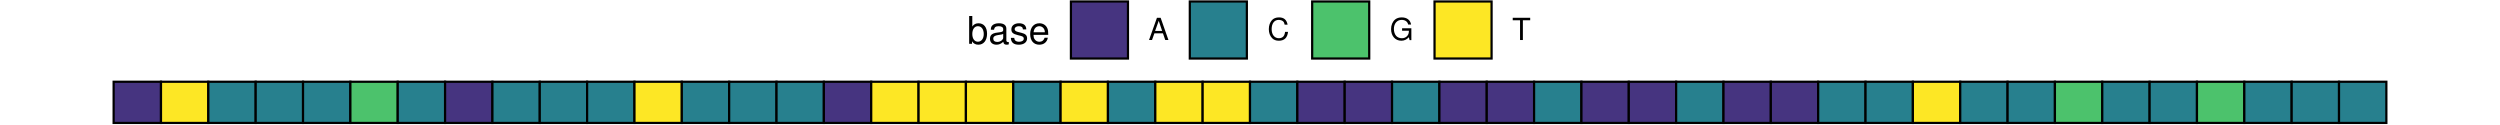
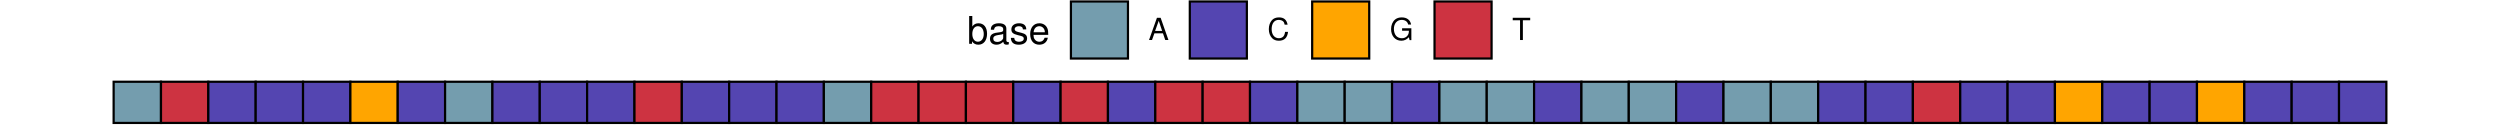
<svg xmlns="http://www.w3.org/2000/svg" xmlns:xlink="http://www.w3.org/1999/xlink" width="720pt" height="36pt" viewBox="0 0 720 36" version="1.1">
  <defs>
    <g>
      <symbol overflow="visible" id="glyph0-0">
        <path style="stroke:none;" d="" />
      </symbol>
      <symbol overflow="visible" id="glyph0-1">
        <path style="stroke:none;" d="M 0.594 -8.016 L 0.594 0 L 1.422 0 L 1.422 -0.734 C 1.859 -0.062 2.438 0.25 3.25 0.25 C 4.766 0.25 5.75 -0.984 5.75 -2.906 C 5.75 -4.781 4.812 -5.922 3.281 -5.922 C 2.5 -5.922 1.938 -5.625 1.5 -4.984 L 1.5 -8.016 Z M 3.109 -5.078 C 4.141 -5.078 4.797 -4.188 4.797 -2.812 C 4.797 -1.5 4.109 -0.609 3.109 -0.609 C 2.141 -0.609 1.5 -1.484 1.5 -2.844 C 1.5 -4.188 2.141 -5.078 3.109 -5.078 Z M 3.109 -5.078 " />
      </symbol>
      <symbol overflow="visible" id="glyph0-2">
        <path style="stroke:none;" d="M 5.891 -0.531 C 5.781 -0.516 5.734 -0.516 5.688 -0.516 C 5.375 -0.516 5.188 -0.688 5.188 -0.969 L 5.188 -4.359 C 5.188 -5.375 4.438 -5.922 3.031 -5.922 C 2.188 -5.922 1.5 -5.688 1.109 -5.266 C 0.844 -4.969 0.734 -4.625 0.719 -4.062 L 1.641 -4.062 C 1.719 -4.766 2.141 -5.078 2.984 -5.078 C 3.812 -5.078 4.281 -4.781 4.281 -4.219 L 4.281 -3.984 C 4.281 -3.594 4.047 -3.438 3.328 -3.344 C 2.031 -3.172 1.828 -3.141 1.469 -2.984 C 0.797 -2.719 0.469 -2.203 0.469 -1.453 C 0.469 -0.406 1.188 0.25 2.359 0.25 C 3.078 0.25 3.656 0 4.312 -0.594 C 4.375 -0.016 4.656 0.25 5.266 0.25 C 5.438 0.25 5.594 0.234 5.891 0.156 Z M 4.281 -1.812 C 4.281 -1.5 4.188 -1.312 3.922 -1.062 C 3.547 -0.719 3.094 -0.547 2.547 -0.547 C 1.844 -0.547 1.422 -0.891 1.422 -1.469 C 1.422 -2.078 1.828 -2.391 2.812 -2.531 C 3.766 -2.656 3.969 -2.703 4.281 -2.844 Z M 4.281 -1.812 " />
      </symbol>
      <symbol overflow="visible" id="glyph0-3">
        <path style="stroke:none;" d="M 4.812 -4.156 C 4.812 -5.297 4.062 -5.922 2.734 -5.922 C 1.391 -5.922 0.516 -5.234 0.516 -4.172 C 0.516 -3.266 0.984 -2.844 2.344 -2.516 L 3.203 -2.297 C 3.844 -2.141 4.094 -1.906 4.094 -1.5 C 4.094 -0.953 3.547 -0.594 2.75 -0.594 C 2.25 -0.594 1.844 -0.734 1.609 -0.984 C 1.469 -1.141 1.391 -1.312 1.344 -1.719 L 0.375 -1.719 C 0.422 -0.391 1.172 0.25 2.672 0.25 C 4.125 0.25 5.047 -0.469 5.047 -1.578 C 5.047 -2.438 4.562 -2.906 3.422 -3.172 L 2.547 -3.391 C 1.797 -3.562 1.469 -3.812 1.469 -4.219 C 1.469 -4.734 1.953 -5.078 2.688 -5.078 C 3.438 -5.078 3.828 -4.766 3.844 -4.156 Z M 4.812 -4.156 " />
      </symbol>
      <symbol overflow="visible" id="glyph0-4">
        <path style="stroke:none;" d="M 5.641 -2.578 C 5.641 -3.453 5.578 -3.984 5.406 -4.406 C 5.031 -5.359 4.156 -5.922 3.078 -5.922 C 1.469 -5.922 0.438 -4.703 0.438 -2.812 C 0.438 -0.906 1.438 0.25 3.062 0.25 C 4.375 0.25 5.297 -0.5 5.516 -1.75 L 4.594 -1.75 C 4.344 -0.984 3.828 -0.594 3.094 -0.594 C 2.516 -0.594 2.016 -0.859 1.703 -1.344 C 1.484 -1.672 1.406 -2 1.391 -2.578 Z M 1.422 -3.328 C 1.5 -4.391 2.141 -5.078 3.062 -5.078 C 3.969 -5.078 4.656 -4.328 4.656 -3.391 C 4.656 -3.359 4.656 -3.344 4.656 -3.328 Z M 1.422 -3.328 " />
      </symbol>
      <symbol overflow="visible" id="glyph1-0">
        <path style="stroke:none;" d="" />
      </symbol>
      <symbol overflow="visible" id="glyph1-1">
        <path style="stroke:none;" d="M 4.172 -1.922 L 4.828 0 L 5.75 0 L 3.5 -6.406 L 2.438 -6.406 L 0.156 0 L 1.016 0 L 1.703 -1.922 Z M 3.938 -2.609 L 1.906 -2.609 L 2.953 -5.531 Z M 3.938 -2.609 " />
      </symbol>
      <symbol overflow="visible" id="glyph1-2">
        <path style="stroke:none;" d="M 5.828 -4.422 C 5.562 -5.828 4.766 -6.516 3.359 -6.516 C 2.484 -6.516 1.797 -6.25 1.312 -5.719 C 0.734 -5.078 0.422 -4.172 0.422 -3.125 C 0.422 -2.078 0.75 -1.172 1.359 -0.547 C 1.844 -0.031 2.484 0.203 3.312 0.203 C 4.875 0.203 5.766 -0.641 5.953 -2.344 L 5.109 -2.344 C 5.047 -1.906 4.953 -1.594 4.828 -1.344 C 4.562 -0.812 4.016 -0.516 3.328 -0.516 C 2.047 -0.516 1.234 -1.547 1.234 -3.141 C 1.234 -4.781 2.016 -5.797 3.25 -5.797 C 3.781 -5.797 4.25 -5.641 4.516 -5.391 C 4.766 -5.172 4.891 -4.906 4.984 -4.422 Z M 5.828 -4.422 " />
      </symbol>
      <symbol overflow="visible" id="glyph1-3">
        <path style="stroke:none;" d="M 6.234 -3.391 L 3.562 -3.391 L 3.562 -2.672 L 5.516 -2.672 L 5.516 -2.484 C 5.516 -1.344 4.672 -0.516 3.5 -0.516 C 2.844 -0.516 2.266 -0.75 1.875 -1.172 C 1.453 -1.625 1.203 -2.391 1.203 -3.188 C 1.203 -4.766 2.109 -5.797 3.453 -5.797 C 4.438 -5.797 5.141 -5.297 5.312 -4.469 L 6.156 -4.469 C 5.922 -5.766 4.938 -6.516 3.469 -6.516 C 2.688 -6.516 2.047 -6.312 1.547 -5.906 C 0.812 -5.281 0.391 -4.297 0.391 -3.141 C 0.391 -1.172 1.594 0.203 3.328 0.203 C 4.203 0.203 4.891 -0.125 5.516 -0.812 L 5.719 0.031 L 6.234 0.031 Z M 6.234 -3.391 " />
      </symbol>
      <symbol overflow="visible" id="glyph1-4">
        <path style="stroke:none;" d="M 3.109 -5.688 L 5.219 -5.688 L 5.219 -6.406 L 0.188 -6.406 L 0.188 -5.688 L 2.297 -5.688 L 2.297 0 L 3.109 0 Z M 3.109 -5.688 " />
      </symbol>
    </g>
  </defs>
  <g id="surface136">
    <rect x="0" y="0" width="720" height="36" style="fill:rgb(100%,100%,100%);fill-opacity:1;stroke:none;" />
-     <path style="fill-rule:nonzero;fill:rgb(27.451%,20.392%,50.196%);fill-opacity:1;stroke-width:0.64;stroke-linecap:square;stroke-linejoin:miter;stroke:rgb(0%,0%,0%);stroke-opacity:1;stroke-miterlimit:10;" d="M 32.727 35.406 L 46.363 35.406 L 46.363 23.543 L 32.727 23.543 Z M 32.727 35.406 " />
-     <path style="fill-rule:nonzero;fill:rgb(99.216%,90.588%,14.51%);fill-opacity:1;stroke-width:0.64;stroke-linecap:square;stroke-linejoin:miter;stroke:rgb(0%,0%,0%);stroke-opacity:1;stroke-miterlimit:10;" d="M 46.363 35.406 L 60 35.406 L 60 23.543 L 46.363 23.543 Z M 46.363 35.406 " />
-     <path style="fill-rule:nonzero;fill:rgb(15.294%,50.196%,55.686%);fill-opacity:1;stroke-width:0.64;stroke-linecap:square;stroke-linejoin:miter;stroke:rgb(0%,0%,0%);stroke-opacity:1;stroke-miterlimit:10;" d="M 60 35.406 L 73.637 35.406 L 73.637 23.543 L 60 23.543 Z M 60 35.406 " />
-     <path style="fill-rule:nonzero;fill:rgb(15.294%,50.196%,55.686%);fill-opacity:1;stroke-width:0.64;stroke-linecap:square;stroke-linejoin:miter;stroke:rgb(0%,0%,0%);stroke-opacity:1;stroke-miterlimit:10;" d="M 73.637 35.406 L 87.273 35.406 L 87.273 23.543 L 73.637 23.543 Z M 73.637 35.406 " />
-     <path style="fill-rule:nonzero;fill:rgb(15.294%,50.196%,55.686%);fill-opacity:1;stroke-width:0.64;stroke-linecap:square;stroke-linejoin:miter;stroke:rgb(0%,0%,0%);stroke-opacity:1;stroke-miterlimit:10;" d="M 87.273 35.406 L 100.91 35.406 L 100.91 23.543 L 87.273 23.543 Z M 87.273 35.406 " />
-     <path style="fill-rule:nonzero;fill:rgb(29.804%,76.078%,42.353%);fill-opacity:1;stroke-width:0.64;stroke-linecap:square;stroke-linejoin:miter;stroke:rgb(0%,0%,0%);stroke-opacity:1;stroke-miterlimit:10;" d="M 100.91 35.406 L 114.547 35.406 L 114.547 23.543 L 100.91 23.543 Z M 100.91 35.406 " />
-     <path style="fill-rule:nonzero;fill:rgb(15.294%,50.196%,55.686%);fill-opacity:1;stroke-width:0.64;stroke-linecap:square;stroke-linejoin:miter;stroke:rgb(0%,0%,0%);stroke-opacity:1;stroke-miterlimit:10;" d="M 114.547 35.406 L 128.184 35.406 L 128.184 23.543 L 114.547 23.543 Z M 114.547 35.406 " />
-     <path style="fill-rule:nonzero;fill:rgb(27.451%,20.392%,50.196%);fill-opacity:1;stroke-width:0.64;stroke-linecap:square;stroke-linejoin:miter;stroke:rgb(0%,0%,0%);stroke-opacity:1;stroke-miterlimit:10;" d="M 128.184 35.406 L 141.82 35.406 L 141.82 23.543 L 128.184 23.543 Z M 128.184 35.406 " />
-     <path style="fill-rule:nonzero;fill:rgb(15.294%,50.196%,55.686%);fill-opacity:1;stroke-width:0.64;stroke-linecap:square;stroke-linejoin:miter;stroke:rgb(0%,0%,0%);stroke-opacity:1;stroke-miterlimit:10;" d="M 141.816 35.406 L 155.453 35.406 L 155.453 23.543 L 141.816 23.543 Z M 141.816 35.406 " />
-     <path style="fill-rule:nonzero;fill:rgb(15.294%,50.196%,55.686%);fill-opacity:1;stroke-width:0.64;stroke-linecap:square;stroke-linejoin:miter;stroke:rgb(0%,0%,0%);stroke-opacity:1;stroke-miterlimit:10;" d="M 155.453 35.406 L 169.09 35.406 L 169.09 23.543 L 155.453 23.543 Z M 155.453 35.406 " />
-     <path style="fill-rule:nonzero;fill:rgb(15.294%,50.196%,55.686%);fill-opacity:1;stroke-width:0.64;stroke-linecap:square;stroke-linejoin:miter;stroke:rgb(0%,0%,0%);stroke-opacity:1;stroke-miterlimit:10;" d="M 169.09 35.406 L 182.727 35.406 L 182.727 23.543 L 169.09 23.543 Z M 169.09 35.406 " />
-     <path style="fill-rule:nonzero;fill:rgb(99.216%,90.588%,14.51%);fill-opacity:1;stroke-width:0.64;stroke-linecap:square;stroke-linejoin:miter;stroke:rgb(0%,0%,0%);stroke-opacity:1;stroke-miterlimit:10;" d="M 182.727 35.406 L 196.363 35.406 L 196.363 23.543 L 182.727 23.543 Z M 182.727 35.406 " />
-     <path style="fill-rule:nonzero;fill:rgb(15.294%,50.196%,55.686%);fill-opacity:1;stroke-width:0.64;stroke-linecap:square;stroke-linejoin:miter;stroke:rgb(0%,0%,0%);stroke-opacity:1;stroke-miterlimit:10;" d="M 196.363 35.406 L 210 35.406 L 210 23.543 L 196.363 23.543 Z M 196.363 35.406 " />
-     <path style="fill-rule:nonzero;fill:rgb(15.294%,50.196%,55.686%);fill-opacity:1;stroke-width:0.64;stroke-linecap:square;stroke-linejoin:miter;stroke:rgb(0%,0%,0%);stroke-opacity:1;stroke-miterlimit:10;" d="M 210 35.406 L 223.637 35.406 L 223.637 23.543 L 210 23.543 Z M 210 35.406 " />
-     <path style="fill-rule:nonzero;fill:rgb(15.294%,50.196%,55.686%);fill-opacity:1;stroke-width:0.64;stroke-linecap:square;stroke-linejoin:miter;stroke:rgb(0%,0%,0%);stroke-opacity:1;stroke-miterlimit:10;" d="M 223.637 35.406 L 237.273 35.406 L 237.273 23.543 L 223.637 23.543 Z M 223.637 35.406 " />
-     <path style="fill-rule:nonzero;fill:rgb(27.451%,20.392%,50.196%);fill-opacity:1;stroke-width:0.64;stroke-linecap:square;stroke-linejoin:miter;stroke:rgb(0%,0%,0%);stroke-opacity:1;stroke-miterlimit:10;" d="M 237.273 35.406 L 250.91 35.406 L 250.91 23.543 L 237.273 23.543 Z M 237.273 35.406 " />
-     <path style="fill-rule:nonzero;fill:rgb(99.216%,90.588%,14.51%);fill-opacity:1;stroke-width:0.64;stroke-linecap:square;stroke-linejoin:miter;stroke:rgb(0%,0%,0%);stroke-opacity:1;stroke-miterlimit:10;" d="M 250.91 35.406 L 264.547 35.406 L 264.547 23.543 L 250.91 23.543 Z M 250.91 35.406 " />
-     <path style="fill-rule:nonzero;fill:rgb(99.216%,90.588%,14.51%);fill-opacity:1;stroke-width:0.64;stroke-linecap:square;stroke-linejoin:miter;stroke:rgb(0%,0%,0%);stroke-opacity:1;stroke-miterlimit:10;" d="M 264.547 35.406 L 278.184 35.406 L 278.184 23.543 L 264.547 23.543 Z M 264.547 35.406 " />
-     <path style="fill-rule:nonzero;fill:rgb(99.216%,90.588%,14.51%);fill-opacity:1;stroke-width:0.64;stroke-linecap:square;stroke-linejoin:miter;stroke:rgb(0%,0%,0%);stroke-opacity:1;stroke-miterlimit:10;" d="M 278.184 35.406 L 291.82 35.406 L 291.82 23.543 L 278.184 23.543 Z M 278.184 35.406 " />
-     <path style="fill-rule:nonzero;fill:rgb(15.294%,50.196%,55.686%);fill-opacity:1;stroke-width:0.64;stroke-linecap:square;stroke-linejoin:miter;stroke:rgb(0%,0%,0%);stroke-opacity:1;stroke-miterlimit:10;" d="M 291.816 35.406 L 305.453 35.406 L 305.453 23.543 L 291.816 23.543 Z M 291.816 35.406 " />
-     <path style="fill-rule:nonzero;fill:rgb(99.216%,90.588%,14.51%);fill-opacity:1;stroke-width:0.64;stroke-linecap:square;stroke-linejoin:miter;stroke:rgb(0%,0%,0%);stroke-opacity:1;stroke-miterlimit:10;" d="M 305.453 35.406 L 319.09 35.406 L 319.09 23.543 L 305.453 23.543 Z M 305.453 35.406 " />
-     <path style="fill-rule:nonzero;fill:rgb(15.294%,50.196%,55.686%);fill-opacity:1;stroke-width:0.64;stroke-linecap:square;stroke-linejoin:miter;stroke:rgb(0%,0%,0%);stroke-opacity:1;stroke-miterlimit:10;" d="M 319.09 35.406 L 332.727 35.406 L 332.727 23.543 L 319.09 23.543 Z M 319.09 35.406 " />
-     <path style="fill-rule:nonzero;fill:rgb(99.216%,90.588%,14.51%);fill-opacity:1;stroke-width:0.64;stroke-linecap:square;stroke-linejoin:miter;stroke:rgb(0%,0%,0%);stroke-opacity:1;stroke-miterlimit:10;" d="M 332.727 35.406 L 346.363 35.406 L 346.363 23.543 L 332.727 23.543 Z M 332.727 35.406 " />
-     <path style="fill-rule:nonzero;fill:rgb(99.216%,90.588%,14.51%);fill-opacity:1;stroke-width:0.64;stroke-linecap:square;stroke-linejoin:miter;stroke:rgb(0%,0%,0%);stroke-opacity:1;stroke-miterlimit:10;" d="M 346.363 35.406 L 360 35.406 L 360 23.543 L 346.363 23.543 Z M 346.363 35.406 " />
-     <path style="fill-rule:nonzero;fill:rgb(15.294%,50.196%,55.686%);fill-opacity:1;stroke-width:0.64;stroke-linecap:square;stroke-linejoin:miter;stroke:rgb(0%,0%,0%);stroke-opacity:1;stroke-miterlimit:10;" d="M 360 35.406 L 373.637 35.406 L 373.637 23.543 L 360 23.543 Z M 360 35.406 " />
-     <path style="fill-rule:nonzero;fill:rgb(27.451%,20.392%,50.196%);fill-opacity:1;stroke-width:0.64;stroke-linecap:square;stroke-linejoin:miter;stroke:rgb(0%,0%,0%);stroke-opacity:1;stroke-miterlimit:10;" d="M 373.637 35.406 L 387.273 35.406 L 387.273 23.543 L 373.637 23.543 Z M 373.637 35.406 " />
-     <path style="fill-rule:nonzero;fill:rgb(27.451%,20.392%,50.196%);fill-opacity:1;stroke-width:0.64;stroke-linecap:square;stroke-linejoin:miter;stroke:rgb(0%,0%,0%);stroke-opacity:1;stroke-miterlimit:10;" d="M 387.273 35.406 L 400.91 35.406 L 400.91 23.543 L 387.273 23.543 Z M 387.273 35.406 " />
-     <path style="fill-rule:nonzero;fill:rgb(15.294%,50.196%,55.686%);fill-opacity:1;stroke-width:0.64;stroke-linecap:square;stroke-linejoin:miter;stroke:rgb(0%,0%,0%);stroke-opacity:1;stroke-miterlimit:10;" d="M 400.91 35.406 L 414.547 35.406 L 414.547 23.543 L 400.91 23.543 Z M 400.91 35.406 " />
-     <path style="fill-rule:nonzero;fill:rgb(27.451%,20.392%,50.196%);fill-opacity:1;stroke-width:0.64;stroke-linecap:square;stroke-linejoin:miter;stroke:rgb(0%,0%,0%);stroke-opacity:1;stroke-miterlimit:10;" d="M 414.547 35.406 L 428.184 35.406 L 428.184 23.543 L 414.547 23.543 Z M 414.547 35.406 " />
-     <path style="fill-rule:nonzero;fill:rgb(27.451%,20.392%,50.196%);fill-opacity:1;stroke-width:0.64;stroke-linecap:square;stroke-linejoin:miter;stroke:rgb(0%,0%,0%);stroke-opacity:1;stroke-miterlimit:10;" d="M 428.184 35.406 L 441.82 35.406 L 441.82 23.543 L 428.184 23.543 Z M 428.184 35.406 " />
-     <path style="fill-rule:nonzero;fill:rgb(15.294%,50.196%,55.686%);fill-opacity:1;stroke-width:0.64;stroke-linecap:square;stroke-linejoin:miter;stroke:rgb(0%,0%,0%);stroke-opacity:1;stroke-miterlimit:10;" d="M 441.816 35.406 L 455.453 35.406 L 455.453 23.543 L 441.816 23.543 Z M 441.816 35.406 " />
-     <path style="fill-rule:nonzero;fill:rgb(27.451%,20.392%,50.196%);fill-opacity:1;stroke-width:0.64;stroke-linecap:square;stroke-linejoin:miter;stroke:rgb(0%,0%,0%);stroke-opacity:1;stroke-miterlimit:10;" d="M 455.453 35.406 L 469.09 35.406 L 469.09 23.543 L 455.453 23.543 Z M 455.453 35.406 " />
-     <path style="fill-rule:nonzero;fill:rgb(27.451%,20.392%,50.196%);fill-opacity:1;stroke-width:0.64;stroke-linecap:square;stroke-linejoin:miter;stroke:rgb(0%,0%,0%);stroke-opacity:1;stroke-miterlimit:10;" d="M 469.09 35.406 L 482.727 35.406 L 482.727 23.543 L 469.09 23.543 Z M 469.09 35.406 " />
-     <path style="fill-rule:nonzero;fill:rgb(15.294%,50.196%,55.686%);fill-opacity:1;stroke-width:0.64;stroke-linecap:square;stroke-linejoin:miter;stroke:rgb(0%,0%,0%);stroke-opacity:1;stroke-miterlimit:10;" d="M 482.727 35.406 L 496.363 35.406 L 496.363 23.543 L 482.727 23.543 Z M 482.727 35.406 " />
-     <path style="fill-rule:nonzero;fill:rgb(27.451%,20.392%,50.196%);fill-opacity:1;stroke-width:0.64;stroke-linecap:square;stroke-linejoin:miter;stroke:rgb(0%,0%,0%);stroke-opacity:1;stroke-miterlimit:10;" d="M 496.363 35.406 L 510 35.406 L 510 23.543 L 496.363 23.543 Z M 496.363 35.406 " />
-     <path style="fill-rule:nonzero;fill:rgb(27.451%,20.392%,50.196%);fill-opacity:1;stroke-width:0.64;stroke-linecap:square;stroke-linejoin:miter;stroke:rgb(0%,0%,0%);stroke-opacity:1;stroke-miterlimit:10;" d="M 510 35.406 L 523.637 35.406 L 523.637 23.543 L 510 23.543 Z M 510 35.406 " />
-     <path style="fill-rule:nonzero;fill:rgb(15.294%,50.196%,55.686%);fill-opacity:1;stroke-width:0.64;stroke-linecap:square;stroke-linejoin:miter;stroke:rgb(0%,0%,0%);stroke-opacity:1;stroke-miterlimit:10;" d="M 523.637 35.406 L 537.273 35.406 L 537.273 23.543 L 523.637 23.543 Z M 523.637 35.406 " />
-     <path style="fill-rule:nonzero;fill:rgb(15.294%,50.196%,55.686%);fill-opacity:1;stroke-width:0.64;stroke-linecap:square;stroke-linejoin:miter;stroke:rgb(0%,0%,0%);stroke-opacity:1;stroke-miterlimit:10;" d="M 537.273 35.406 L 550.91 35.406 L 550.91 23.543 L 537.273 23.543 Z M 537.273 35.406 " />
-     <path style="fill-rule:nonzero;fill:rgb(99.216%,90.588%,14.51%);fill-opacity:1;stroke-width:0.64;stroke-linecap:square;stroke-linejoin:miter;stroke:rgb(0%,0%,0%);stroke-opacity:1;stroke-miterlimit:10;" d="M 550.91 35.406 L 564.547 35.406 L 564.547 23.543 L 550.91 23.543 Z M 550.91 35.406 " />
-     <path style="fill-rule:nonzero;fill:rgb(15.294%,50.196%,55.686%);fill-opacity:1;stroke-width:0.64;stroke-linecap:square;stroke-linejoin:miter;stroke:rgb(0%,0%,0%);stroke-opacity:1;stroke-miterlimit:10;" d="M 564.547 35.406 L 578.184 35.406 L 578.184 23.543 L 564.547 23.543 Z M 564.547 35.406 " />
-     <path style="fill-rule:nonzero;fill:rgb(15.294%,50.196%,55.686%);fill-opacity:1;stroke-width:0.64;stroke-linecap:square;stroke-linejoin:miter;stroke:rgb(0%,0%,0%);stroke-opacity:1;stroke-miterlimit:10;" d="M 578.184 35.406 L 591.82 35.406 L 591.82 23.543 L 578.184 23.543 Z M 578.184 35.406 " />
-     <path style="fill-rule:nonzero;fill:rgb(29.804%,76.078%,42.353%);fill-opacity:1;stroke-width:0.64;stroke-linecap:square;stroke-linejoin:miter;stroke:rgb(0%,0%,0%);stroke-opacity:1;stroke-miterlimit:10;" d="M 591.816 35.406 L 605.453 35.406 L 605.453 23.543 L 591.816 23.543 Z M 591.816 35.406 " />
-     <path style="fill-rule:nonzero;fill:rgb(15.294%,50.196%,55.686%);fill-opacity:1;stroke-width:0.64;stroke-linecap:square;stroke-linejoin:miter;stroke:rgb(0%,0%,0%);stroke-opacity:1;stroke-miterlimit:10;" d="M 605.453 35.406 L 619.09 35.406 L 619.09 23.543 L 605.453 23.543 Z M 605.453 35.406 " />
-     <path style="fill-rule:nonzero;fill:rgb(15.294%,50.196%,55.686%);fill-opacity:1;stroke-width:0.64;stroke-linecap:square;stroke-linejoin:miter;stroke:rgb(0%,0%,0%);stroke-opacity:1;stroke-miterlimit:10;" d="M 619.09 35.406 L 632.727 35.406 L 632.727 23.543 L 619.09 23.543 Z M 619.09 35.406 " />
-     <path style="fill-rule:nonzero;fill:rgb(29.804%,76.078%,42.353%);fill-opacity:1;stroke-width:0.64;stroke-linecap:square;stroke-linejoin:miter;stroke:rgb(0%,0%,0%);stroke-opacity:1;stroke-miterlimit:10;" d="M 632.727 35.406 L 646.363 35.406 L 646.363 23.543 L 632.727 23.543 Z M 632.727 35.406 " />
-     <path style="fill-rule:nonzero;fill:rgb(15.294%,50.196%,55.686%);fill-opacity:1;stroke-width:0.64;stroke-linecap:square;stroke-linejoin:miter;stroke:rgb(0%,0%,0%);stroke-opacity:1;stroke-miterlimit:10;" d="M 646.363 35.406 L 660 35.406 L 660 23.543 L 646.363 23.543 Z M 646.363 35.406 " />
-     <path style="fill-rule:nonzero;fill:rgb(15.294%,50.196%,55.686%);fill-opacity:1;stroke-width:0.64;stroke-linecap:square;stroke-linejoin:miter;stroke:rgb(0%,0%,0%);stroke-opacity:1;stroke-miterlimit:10;" d="M 660 35.406 L 673.637 35.406 L 673.637 23.543 L 660 23.543 Z M 660 35.406 " />
-     <path style="fill-rule:nonzero;fill:rgb(15.294%,50.196%,55.686%);fill-opacity:1;stroke-width:0.64;stroke-linecap:square;stroke-linejoin:miter;stroke:rgb(0%,0%,0%);stroke-opacity:1;stroke-miterlimit:10;" d="M 673.637 35.406 L 687.273 35.406 L 687.273 23.543 L 673.637 23.543 Z M 673.637 35.406 " />
+     <path style="fill-rule:nonzero;fill:rgb(45.49%,61.569%,68.235%);fill-opacity:1;stroke-width:0.64;stroke-linecap:square;stroke-linejoin:miter;stroke:rgb(0%,0%,0%);stroke-opacity:1;stroke-miterlimit:10;" d="M 32.727 35.406 L 46.363 35.406 L 46.363 23.543 L 32.727 23.543 Z M 32.727 35.406 " />
+     <path style="fill-rule:nonzero;fill:rgb(80.392%,20%,25.49%);fill-opacity:1;stroke-width:0.64;stroke-linecap:square;stroke-linejoin:miter;stroke:rgb(0%,0%,0%);stroke-opacity:1;stroke-miterlimit:10;" d="M 46.363 35.406 L 60 35.406 L 60 23.543 L 46.363 23.543 Z M 46.363 35.406 " />
+     <path style="fill-rule:nonzero;fill:rgb(32.941%,27.059%,69.412%);fill-opacity:1;stroke-width:0.64;stroke-linecap:square;stroke-linejoin:miter;stroke:rgb(0%,0%,0%);stroke-opacity:1;stroke-miterlimit:10;" d="M 60 35.406 L 73.637 35.406 L 73.637 23.543 L 60 23.543 Z M 60 35.406 " />
+     <path style="fill-rule:nonzero;fill:rgb(32.941%,27.059%,69.412%);fill-opacity:1;stroke-width:0.64;stroke-linecap:square;stroke-linejoin:miter;stroke:rgb(0%,0%,0%);stroke-opacity:1;stroke-miterlimit:10;" d="M 73.637 35.406 L 87.273 35.406 L 87.273 23.543 L 73.637 23.543 Z M 73.637 35.406 " />
+     <path style="fill-rule:nonzero;fill:rgb(32.941%,27.059%,69.412%);fill-opacity:1;stroke-width:0.64;stroke-linecap:square;stroke-linejoin:miter;stroke:rgb(0%,0%,0%);stroke-opacity:1;stroke-miterlimit:10;" d="M 87.273 35.406 L 100.91 35.406 L 100.91 23.543 L 87.273 23.543 Z M 87.273 35.406 " />
+     <path style="fill-rule:nonzero;fill:rgb(100%,64.706%,0%);fill-opacity:1;stroke-width:0.64;stroke-linecap:square;stroke-linejoin:miter;stroke:rgb(0%,0%,0%);stroke-opacity:1;stroke-miterlimit:10;" d="M 100.91 35.406 L 114.547 35.406 L 114.547 23.543 L 100.91 23.543 Z M 100.91 35.406 " />
+     <path style="fill-rule:nonzero;fill:rgb(32.941%,27.059%,69.412%);fill-opacity:1;stroke-width:0.64;stroke-linecap:square;stroke-linejoin:miter;stroke:rgb(0%,0%,0%);stroke-opacity:1;stroke-miterlimit:10;" d="M 114.547 35.406 L 128.184 35.406 L 128.184 23.543 L 114.547 23.543 Z M 114.547 35.406 " />
+     <path style="fill-rule:nonzero;fill:rgb(45.49%,61.569%,68.235%);fill-opacity:1;stroke-width:0.64;stroke-linecap:square;stroke-linejoin:miter;stroke:rgb(0%,0%,0%);stroke-opacity:1;stroke-miterlimit:10;" d="M 128.184 35.406 L 141.82 35.406 L 141.82 23.543 L 128.184 23.543 Z M 128.184 35.406 " />
+     <path style="fill-rule:nonzero;fill:rgb(32.941%,27.059%,69.412%);fill-opacity:1;stroke-width:0.64;stroke-linecap:square;stroke-linejoin:miter;stroke:rgb(0%,0%,0%);stroke-opacity:1;stroke-miterlimit:10;" d="M 141.816 35.406 L 155.453 35.406 L 155.453 23.543 L 141.816 23.543 Z M 141.816 35.406 " />
+     <path style="fill-rule:nonzero;fill:rgb(32.941%,27.059%,69.412%);fill-opacity:1;stroke-width:0.64;stroke-linecap:square;stroke-linejoin:miter;stroke:rgb(0%,0%,0%);stroke-opacity:1;stroke-miterlimit:10;" d="M 155.453 35.406 L 169.09 35.406 L 169.09 23.543 L 155.453 23.543 Z M 155.453 35.406 " />
+     <path style="fill-rule:nonzero;fill:rgb(32.941%,27.059%,69.412%);fill-opacity:1;stroke-width:0.64;stroke-linecap:square;stroke-linejoin:miter;stroke:rgb(0%,0%,0%);stroke-opacity:1;stroke-miterlimit:10;" d="M 169.09 35.406 L 182.727 35.406 L 182.727 23.543 L 169.09 23.543 Z M 169.09 35.406 " />
+     <path style="fill-rule:nonzero;fill:rgb(80.392%,20%,25.49%);fill-opacity:1;stroke-width:0.64;stroke-linecap:square;stroke-linejoin:miter;stroke:rgb(0%,0%,0%);stroke-opacity:1;stroke-miterlimit:10;" d="M 182.727 35.406 L 196.363 35.406 L 196.363 23.543 L 182.727 23.543 Z M 182.727 35.406 " />
+     <path style="fill-rule:nonzero;fill:rgb(32.941%,27.059%,69.412%);fill-opacity:1;stroke-width:0.64;stroke-linecap:square;stroke-linejoin:miter;stroke:rgb(0%,0%,0%);stroke-opacity:1;stroke-miterlimit:10;" d="M 196.363 35.406 L 210 35.406 L 210 23.543 L 196.363 23.543 Z M 196.363 35.406 " />
+     <path style="fill-rule:nonzero;fill:rgb(32.941%,27.059%,69.412%);fill-opacity:1;stroke-width:0.64;stroke-linecap:square;stroke-linejoin:miter;stroke:rgb(0%,0%,0%);stroke-opacity:1;stroke-miterlimit:10;" d="M 210 35.406 L 223.637 35.406 L 223.637 23.543 L 210 23.543 Z M 210 35.406 " />
+     <path style="fill-rule:nonzero;fill:rgb(32.941%,27.059%,69.412%);fill-opacity:1;stroke-width:0.64;stroke-linecap:square;stroke-linejoin:miter;stroke:rgb(0%,0%,0%);stroke-opacity:1;stroke-miterlimit:10;" d="M 223.637 35.406 L 237.273 35.406 L 237.273 23.543 L 223.637 23.543 Z M 223.637 35.406 " />
+     <path style="fill-rule:nonzero;fill:rgb(45.49%,61.569%,68.235%);fill-opacity:1;stroke-width:0.64;stroke-linecap:square;stroke-linejoin:miter;stroke:rgb(0%,0%,0%);stroke-opacity:1;stroke-miterlimit:10;" d="M 237.273 35.406 L 250.91 35.406 L 250.91 23.543 L 237.273 23.543 Z M 237.273 35.406 " />
+     <path style="fill-rule:nonzero;fill:rgb(80.392%,20%,25.49%);fill-opacity:1;stroke-width:0.64;stroke-linecap:square;stroke-linejoin:miter;stroke:rgb(0%,0%,0%);stroke-opacity:1;stroke-miterlimit:10;" d="M 250.91 35.406 L 264.547 35.406 L 264.547 23.543 L 250.91 23.543 Z M 250.91 35.406 " />
+     <path style="fill-rule:nonzero;fill:rgb(80.392%,20%,25.49%);fill-opacity:1;stroke-width:0.64;stroke-linecap:square;stroke-linejoin:miter;stroke:rgb(0%,0%,0%);stroke-opacity:1;stroke-miterlimit:10;" d="M 264.547 35.406 L 278.184 35.406 L 278.184 23.543 L 264.547 23.543 Z M 264.547 35.406 " />
+     <path style="fill-rule:nonzero;fill:rgb(80.392%,20%,25.49%);fill-opacity:1;stroke-width:0.64;stroke-linecap:square;stroke-linejoin:miter;stroke:rgb(0%,0%,0%);stroke-opacity:1;stroke-miterlimit:10;" d="M 278.184 35.406 L 291.82 35.406 L 291.82 23.543 L 278.184 23.543 Z M 278.184 35.406 " />
+     <path style="fill-rule:nonzero;fill:rgb(32.941%,27.059%,69.412%);fill-opacity:1;stroke-width:0.64;stroke-linecap:square;stroke-linejoin:miter;stroke:rgb(0%,0%,0%);stroke-opacity:1;stroke-miterlimit:10;" d="M 291.816 35.406 L 305.453 35.406 L 305.453 23.543 L 291.816 23.543 Z M 291.816 35.406 " />
+     <path style="fill-rule:nonzero;fill:rgb(80.392%,20%,25.49%);fill-opacity:1;stroke-width:0.64;stroke-linecap:square;stroke-linejoin:miter;stroke:rgb(0%,0%,0%);stroke-opacity:1;stroke-miterlimit:10;" d="M 305.453 35.406 L 319.09 35.406 L 319.09 23.543 L 305.453 23.543 Z M 305.453 35.406 " />
+     <path style="fill-rule:nonzero;fill:rgb(32.941%,27.059%,69.412%);fill-opacity:1;stroke-width:0.64;stroke-linecap:square;stroke-linejoin:miter;stroke:rgb(0%,0%,0%);stroke-opacity:1;stroke-miterlimit:10;" d="M 319.09 35.406 L 332.727 35.406 L 332.727 23.543 L 319.09 23.543 Z M 319.09 35.406 " />
+     <path style="fill-rule:nonzero;fill:rgb(80.392%,20%,25.49%);fill-opacity:1;stroke-width:0.64;stroke-linecap:square;stroke-linejoin:miter;stroke:rgb(0%,0%,0%);stroke-opacity:1;stroke-miterlimit:10;" d="M 332.727 35.406 L 346.363 35.406 L 346.363 23.543 L 332.727 23.543 Z M 332.727 35.406 " />
+     <path style="fill-rule:nonzero;fill:rgb(80.392%,20%,25.49%);fill-opacity:1;stroke-width:0.64;stroke-linecap:square;stroke-linejoin:miter;stroke:rgb(0%,0%,0%);stroke-opacity:1;stroke-miterlimit:10;" d="M 346.363 35.406 L 360 35.406 L 360 23.543 L 346.363 23.543 Z M 346.363 35.406 " />
+     <path style="fill-rule:nonzero;fill:rgb(32.941%,27.059%,69.412%);fill-opacity:1;stroke-width:0.64;stroke-linecap:square;stroke-linejoin:miter;stroke:rgb(0%,0%,0%);stroke-opacity:1;stroke-miterlimit:10;" d="M 360 35.406 L 373.637 35.406 L 373.637 23.543 L 360 23.543 Z M 360 35.406 " />
+     <path style="fill-rule:nonzero;fill:rgb(45.49%,61.569%,68.235%);fill-opacity:1;stroke-width:0.64;stroke-linecap:square;stroke-linejoin:miter;stroke:rgb(0%,0%,0%);stroke-opacity:1;stroke-miterlimit:10;" d="M 373.637 35.406 L 387.273 35.406 L 387.273 23.543 L 373.637 23.543 Z M 373.637 35.406 " />
+     <path style="fill-rule:nonzero;fill:rgb(45.49%,61.569%,68.235%);fill-opacity:1;stroke-width:0.64;stroke-linecap:square;stroke-linejoin:miter;stroke:rgb(0%,0%,0%);stroke-opacity:1;stroke-miterlimit:10;" d="M 387.273 35.406 L 400.91 35.406 L 400.91 23.543 L 387.273 23.543 Z M 387.273 35.406 " />
+     <path style="fill-rule:nonzero;fill:rgb(32.941%,27.059%,69.412%);fill-opacity:1;stroke-width:0.64;stroke-linecap:square;stroke-linejoin:miter;stroke:rgb(0%,0%,0%);stroke-opacity:1;stroke-miterlimit:10;" d="M 400.91 35.406 L 414.547 35.406 L 414.547 23.543 L 400.91 23.543 Z M 400.91 35.406 " />
+     <path style="fill-rule:nonzero;fill:rgb(45.49%,61.569%,68.235%);fill-opacity:1;stroke-width:0.64;stroke-linecap:square;stroke-linejoin:miter;stroke:rgb(0%,0%,0%);stroke-opacity:1;stroke-miterlimit:10;" d="M 414.547 35.406 L 428.184 35.406 L 428.184 23.543 L 414.547 23.543 Z M 414.547 35.406 " />
+     <path style="fill-rule:nonzero;fill:rgb(45.49%,61.569%,68.235%);fill-opacity:1;stroke-width:0.64;stroke-linecap:square;stroke-linejoin:miter;stroke:rgb(0%,0%,0%);stroke-opacity:1;stroke-miterlimit:10;" d="M 428.184 35.406 L 441.82 35.406 L 441.82 23.543 L 428.184 23.543 Z M 428.184 35.406 " />
+     <path style="fill-rule:nonzero;fill:rgb(32.941%,27.059%,69.412%);fill-opacity:1;stroke-width:0.64;stroke-linecap:square;stroke-linejoin:miter;stroke:rgb(0%,0%,0%);stroke-opacity:1;stroke-miterlimit:10;" d="M 441.816 35.406 L 455.453 35.406 L 455.453 23.543 L 441.816 23.543 Z M 441.816 35.406 " />
+     <path style="fill-rule:nonzero;fill:rgb(45.49%,61.569%,68.235%);fill-opacity:1;stroke-width:0.64;stroke-linecap:square;stroke-linejoin:miter;stroke:rgb(0%,0%,0%);stroke-opacity:1;stroke-miterlimit:10;" d="M 455.453 35.406 L 469.09 35.406 L 469.09 23.543 L 455.453 23.543 Z M 455.453 35.406 " />
+     <path style="fill-rule:nonzero;fill:rgb(45.49%,61.569%,68.235%);fill-opacity:1;stroke-width:0.64;stroke-linecap:square;stroke-linejoin:miter;stroke:rgb(0%,0%,0%);stroke-opacity:1;stroke-miterlimit:10;" d="M 469.09 35.406 L 482.727 35.406 L 482.727 23.543 L 469.09 23.543 Z M 469.09 35.406 " />
+     <path style="fill-rule:nonzero;fill:rgb(32.941%,27.059%,69.412%);fill-opacity:1;stroke-width:0.64;stroke-linecap:square;stroke-linejoin:miter;stroke:rgb(0%,0%,0%);stroke-opacity:1;stroke-miterlimit:10;" d="M 482.727 35.406 L 496.363 35.406 L 496.363 23.543 L 482.727 23.543 Z M 482.727 35.406 " />
+     <path style="fill-rule:nonzero;fill:rgb(45.49%,61.569%,68.235%);fill-opacity:1;stroke-width:0.64;stroke-linecap:square;stroke-linejoin:miter;stroke:rgb(0%,0%,0%);stroke-opacity:1;stroke-miterlimit:10;" d="M 496.363 35.406 L 510 35.406 L 510 23.543 L 496.363 23.543 Z M 496.363 35.406 " />
+     <path style="fill-rule:nonzero;fill:rgb(45.49%,61.569%,68.235%);fill-opacity:1;stroke-width:0.64;stroke-linecap:square;stroke-linejoin:miter;stroke:rgb(0%,0%,0%);stroke-opacity:1;stroke-miterlimit:10;" d="M 510 35.406 L 523.637 35.406 L 523.637 23.543 L 510 23.543 Z M 510 35.406 " />
+     <path style="fill-rule:nonzero;fill:rgb(32.941%,27.059%,69.412%);fill-opacity:1;stroke-width:0.64;stroke-linecap:square;stroke-linejoin:miter;stroke:rgb(0%,0%,0%);stroke-opacity:1;stroke-miterlimit:10;" d="M 523.637 35.406 L 537.273 35.406 L 537.273 23.543 L 523.637 23.543 Z M 523.637 35.406 " />
+     <path style="fill-rule:nonzero;fill:rgb(32.941%,27.059%,69.412%);fill-opacity:1;stroke-width:0.64;stroke-linecap:square;stroke-linejoin:miter;stroke:rgb(0%,0%,0%);stroke-opacity:1;stroke-miterlimit:10;" d="M 537.273 35.406 L 550.91 35.406 L 550.91 23.543 L 537.273 23.543 Z M 537.273 35.406 " />
+     <path style="fill-rule:nonzero;fill:rgb(80.392%,20%,25.49%);fill-opacity:1;stroke-width:0.64;stroke-linecap:square;stroke-linejoin:miter;stroke:rgb(0%,0%,0%);stroke-opacity:1;stroke-miterlimit:10;" d="M 550.91 35.406 L 564.547 35.406 L 564.547 23.543 L 550.91 23.543 Z M 550.91 35.406 " />
+     <path style="fill-rule:nonzero;fill:rgb(32.941%,27.059%,69.412%);fill-opacity:1;stroke-width:0.64;stroke-linecap:square;stroke-linejoin:miter;stroke:rgb(0%,0%,0%);stroke-opacity:1;stroke-miterlimit:10;" d="M 564.547 35.406 L 578.184 35.406 L 578.184 23.543 L 564.547 23.543 Z M 564.547 35.406 " />
+     <path style="fill-rule:nonzero;fill:rgb(32.941%,27.059%,69.412%);fill-opacity:1;stroke-width:0.64;stroke-linecap:square;stroke-linejoin:miter;stroke:rgb(0%,0%,0%);stroke-opacity:1;stroke-miterlimit:10;" d="M 578.184 35.406 L 591.82 35.406 L 591.82 23.543 L 578.184 23.543 Z M 578.184 35.406 " />
+     <path style="fill-rule:nonzero;fill:rgb(100%,64.706%,0%);fill-opacity:1;stroke-width:0.64;stroke-linecap:square;stroke-linejoin:miter;stroke:rgb(0%,0%,0%);stroke-opacity:1;stroke-miterlimit:10;" d="M 591.816 35.406 L 605.453 35.406 L 605.453 23.543 L 591.816 23.543 Z M 591.816 35.406 " />
+     <path style="fill-rule:nonzero;fill:rgb(32.941%,27.059%,69.412%);fill-opacity:1;stroke-width:0.64;stroke-linecap:square;stroke-linejoin:miter;stroke:rgb(0%,0%,0%);stroke-opacity:1;stroke-miterlimit:10;" d="M 605.453 35.406 L 619.09 35.406 L 619.09 23.543 L 605.453 23.543 Z M 605.453 35.406 " />
+     <path style="fill-rule:nonzero;fill:rgb(32.941%,27.059%,69.412%);fill-opacity:1;stroke-width:0.64;stroke-linecap:square;stroke-linejoin:miter;stroke:rgb(0%,0%,0%);stroke-opacity:1;stroke-miterlimit:10;" d="M 619.09 35.406 L 632.727 35.406 L 632.727 23.543 L 619.09 23.543 Z M 619.09 35.406 " />
+     <path style="fill-rule:nonzero;fill:rgb(100%,64.706%,0%);fill-opacity:1;stroke-width:0.64;stroke-linecap:square;stroke-linejoin:miter;stroke:rgb(0%,0%,0%);stroke-opacity:1;stroke-miterlimit:10;" d="M 632.727 35.406 L 646.363 35.406 L 646.363 23.543 L 632.727 23.543 Z M 632.727 35.406 " />
+     <path style="fill-rule:nonzero;fill:rgb(32.941%,27.059%,69.412%);fill-opacity:1;stroke-width:0.64;stroke-linecap:square;stroke-linejoin:miter;stroke:rgb(0%,0%,0%);stroke-opacity:1;stroke-miterlimit:10;" d="M 646.363 35.406 L 660 35.406 L 660 23.543 L 646.363 23.543 Z M 646.363 35.406 " />
+     <path style="fill-rule:nonzero;fill:rgb(32.941%,27.059%,69.412%);fill-opacity:1;stroke-width:0.64;stroke-linecap:square;stroke-linejoin:miter;stroke:rgb(0%,0%,0%);stroke-opacity:1;stroke-miterlimit:10;" d="M 660 35.406 L 673.637 35.406 L 673.637 23.543 L 660 23.543 Z M 660 35.406 " />
+     <path style="fill-rule:nonzero;fill:rgb(32.941%,27.059%,69.412%);fill-opacity:1;stroke-width:0.64;stroke-linecap:square;stroke-linejoin:miter;stroke:rgb(0%,0%,0%);stroke-opacity:1;stroke-miterlimit:10;" d="M 673.637 35.406 L 687.273 35.406 L 687.273 23.543 L 673.637 23.543 Z M 673.637 35.406 " />
    <g style="fill:rgb(0%,0%,0%);fill-opacity:1;">
      <use xlink:href="#glyph0-1" x="278.523" y="12.624" />
      <use xlink:href="#glyph0-2" x="284.64" y="12.624" />
      <use xlink:href="#glyph0-3" x="290.756" y="12.624" />
      <use xlink:href="#glyph0-4" x="296.256" y="12.624" />
    </g>
-     <path style="fill-rule:nonzero;fill:rgb(27.451%,20.392%,50.196%);fill-opacity:1;stroke-width:0.64;stroke-linecap:square;stroke-linejoin:miter;stroke:rgb(0%,0%,0%);stroke-opacity:1;stroke-miterlimit:10;" d="M 308.426 16.855 L 324.855 16.855 L 324.855 0.426 L 308.426 0.426 Z M 308.426 16.855 " />
-     <path style="fill-rule:nonzero;fill:rgb(15.294%,50.196%,55.686%);fill-opacity:1;stroke-width:0.64;stroke-linecap:square;stroke-linejoin:miter;stroke:rgb(0%,0%,0%);stroke-opacity:1;stroke-miterlimit:10;" d="M 342.664 16.855 L 359.094 16.855 L 359.094 0.426 L 342.664 0.426 Z M 342.664 16.855 " />
-     <path style="fill-rule:nonzero;fill:rgb(29.804%,76.078%,42.353%);fill-opacity:1;stroke-width:0.64;stroke-linecap:square;stroke-linejoin:miter;stroke:rgb(0%,0%,0%);stroke-opacity:1;stroke-miterlimit:10;" d="M 377.906 16.855 L 394.336 16.855 L 394.336 0.426 L 377.906 0.426 Z M 377.906 16.855 " />
-     <path style="fill-rule:nonzero;fill:rgb(99.216%,90.588%,14.51%);fill-opacity:1;stroke-width:0.64;stroke-linecap:square;stroke-linejoin:miter;stroke:rgb(0%,0%,0%);stroke-opacity:1;stroke-miterlimit:10;" d="M 413.145 16.855 L 429.574 16.855 L 429.574 0.426 L 413.145 0.426 Z M 413.145 16.855 " />
+     <path style="fill-rule:nonzero;fill:rgb(45.49%,61.569%,68.235%);fill-opacity:1;stroke-width:0.64;stroke-linecap:square;stroke-linejoin:miter;stroke:rgb(0%,0%,0%);stroke-opacity:1;stroke-miterlimit:10;" d="M 308.426 16.855 L 324.855 16.855 L 324.855 0.426 L 308.426 0.426 Z M 308.426 16.855 " />
+     <path style="fill-rule:nonzero;fill:rgb(32.941%,27.059%,69.412%);fill-opacity:1;stroke-width:0.64;stroke-linecap:square;stroke-linejoin:miter;stroke:rgb(0%,0%,0%);stroke-opacity:1;stroke-miterlimit:10;" d="M 342.664 16.855 L 359.094 16.855 L 359.094 0.426 L 342.664 0.426 Z M 342.664 16.855 " />
+     <path style="fill-rule:nonzero;fill:rgb(100%,64.706%,0%);fill-opacity:1;stroke-width:0.64;stroke-linecap:square;stroke-linejoin:miter;stroke:rgb(0%,0%,0%);stroke-opacity:1;stroke-miterlimit:10;" d="M 377.906 16.855 L 394.336 16.855 L 394.336 0.426 L 377.906 0.426 Z M 377.906 16.855 " />
+     <path style="fill-rule:nonzero;fill:rgb(80.392%,20%,25.49%);fill-opacity:1;stroke-width:0.64;stroke-linecap:square;stroke-linejoin:miter;stroke:rgb(0%,0%,0%);stroke-opacity:1;stroke-miterlimit:10;" d="M 413.145 16.855 L 429.574 16.855 L 429.574 0.426 L 413.145 0.426 Z M 413.145 16.855 " />
    <g style="fill:rgb(0%,0%,0%);fill-opacity:1;">
      <use xlink:href="#glyph1-1" x="330.762" y="11.526" />
    </g>
    <g style="fill:rgb(0%,0%,0%);fill-opacity:1;">
      <use xlink:href="#glyph1-2" x="365" y="11.526" />
    </g>
    <g style="fill:rgb(0%,0%,0%);fill-opacity:1;">
      <use xlink:href="#glyph1-3" x="400.238" y="11.526" />
    </g>
    <g style="fill:rgb(0%,0%,0%);fill-opacity:1;">
      <use xlink:href="#glyph1-4" x="435.477" y="11.526" />
    </g>
  </g>
</svg>
